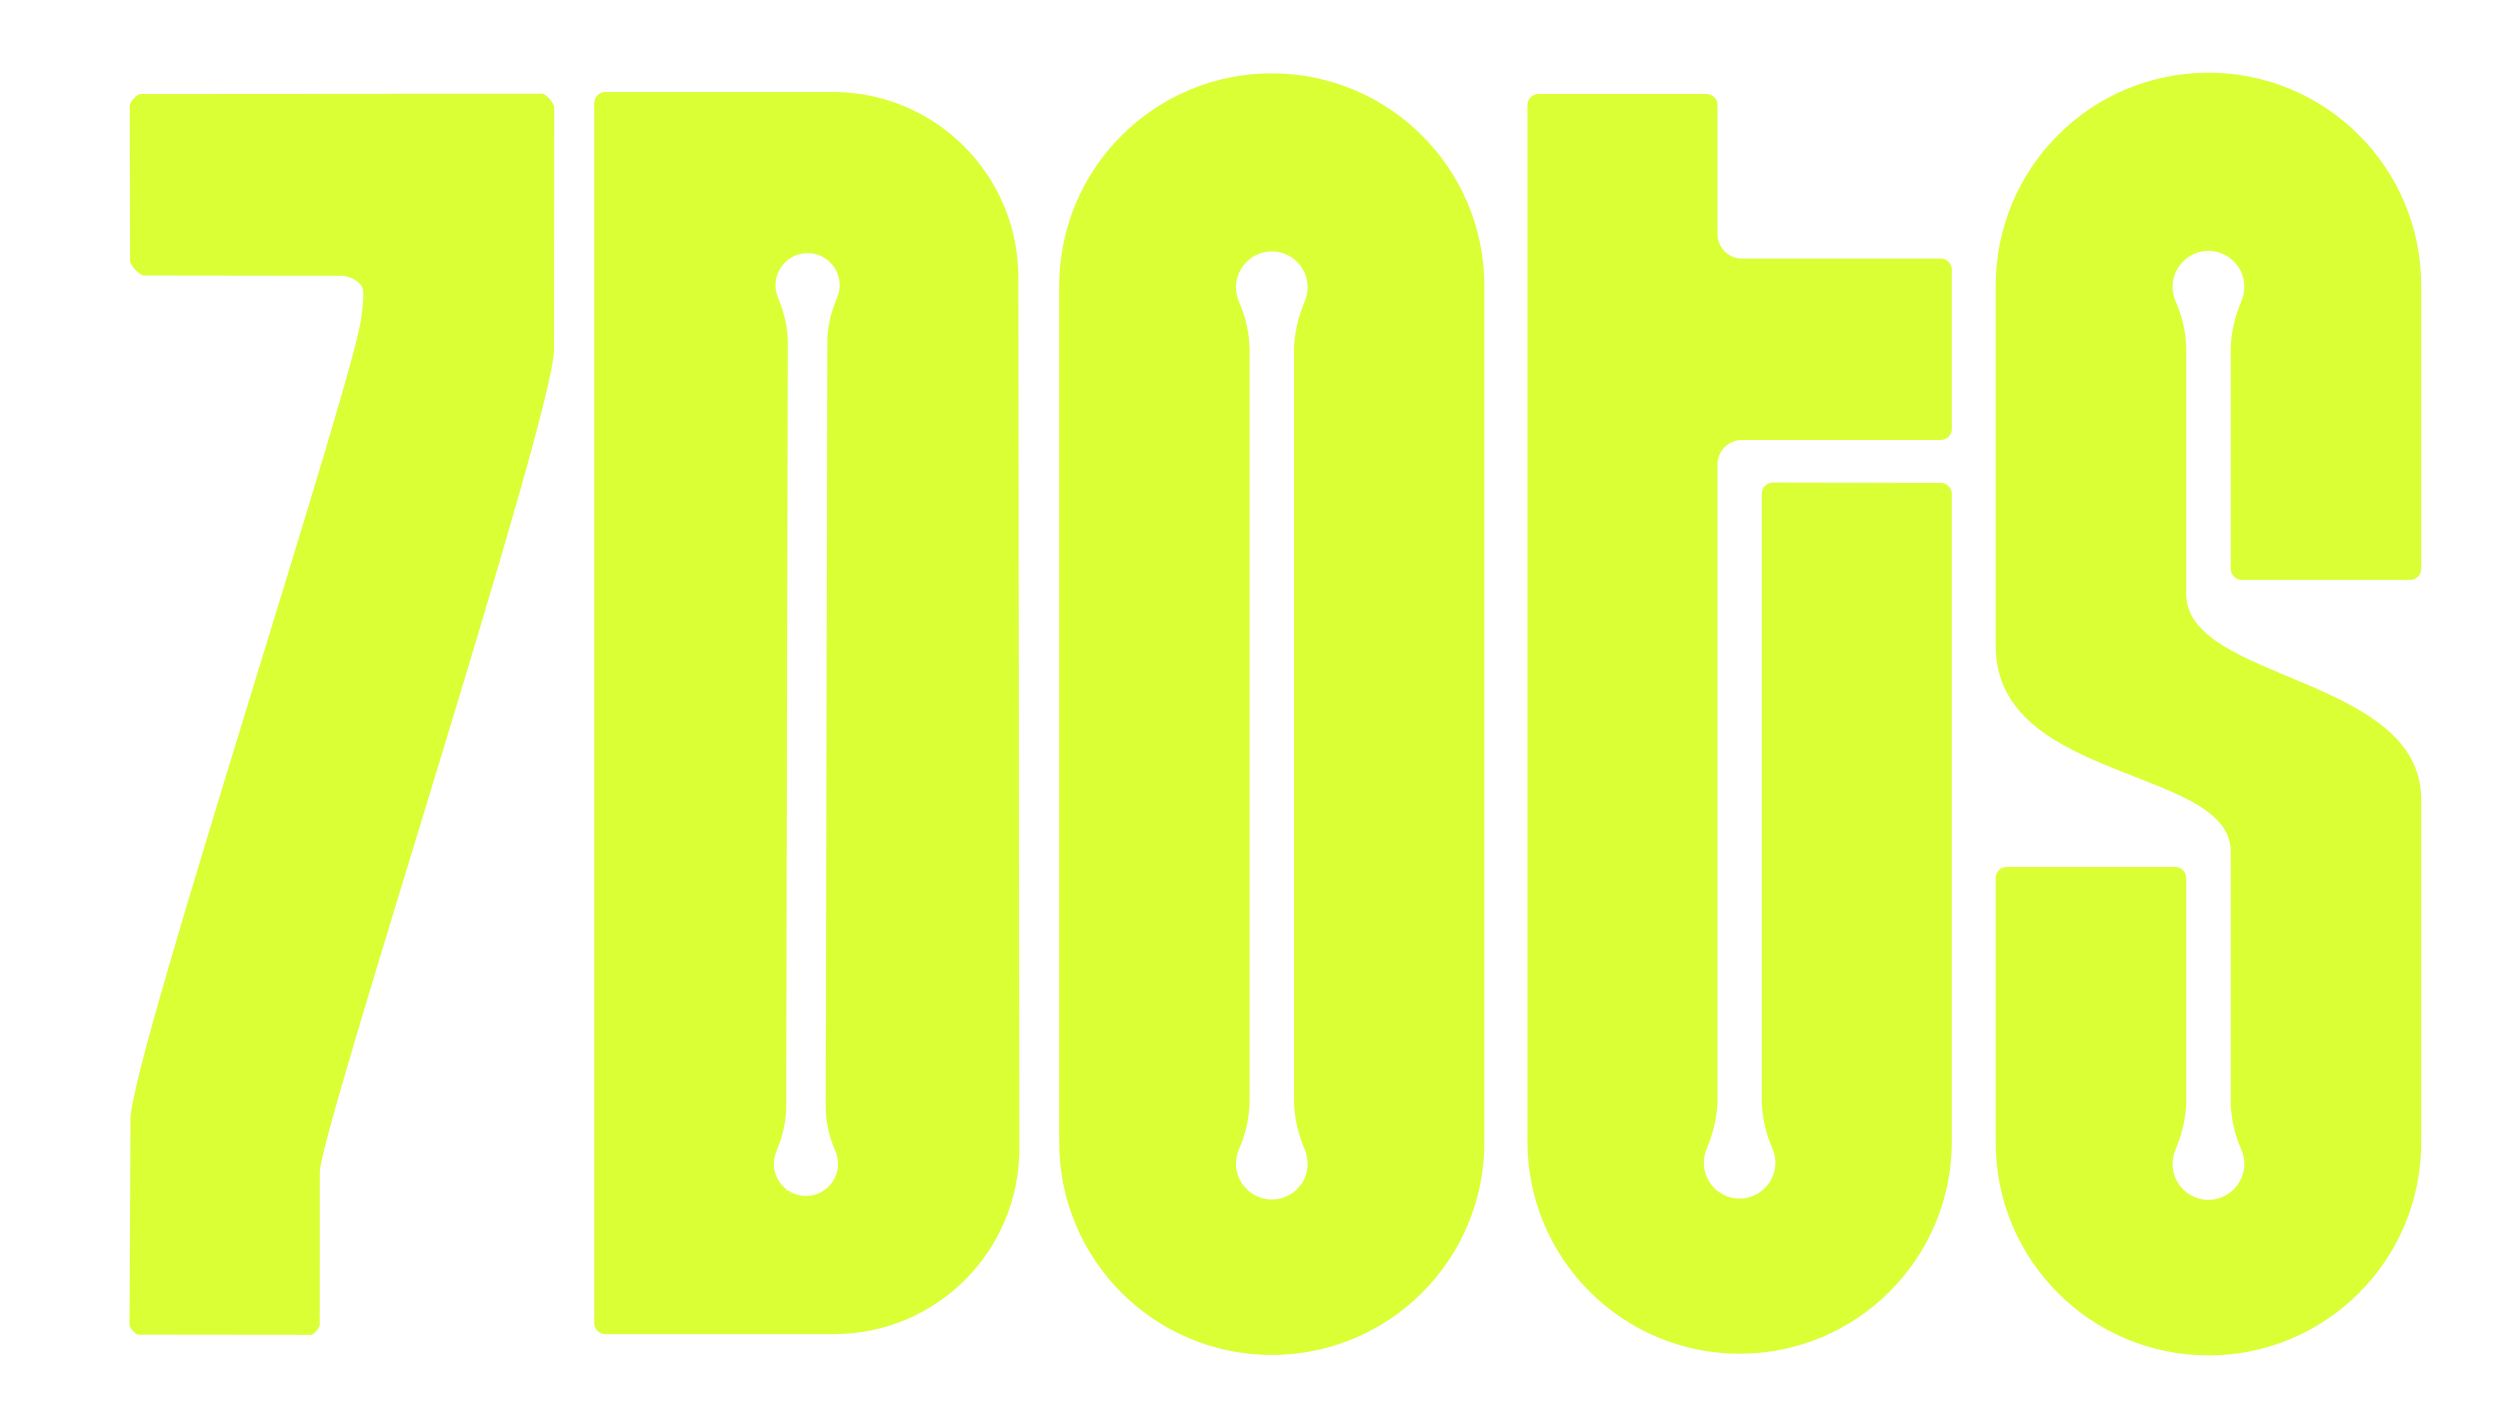
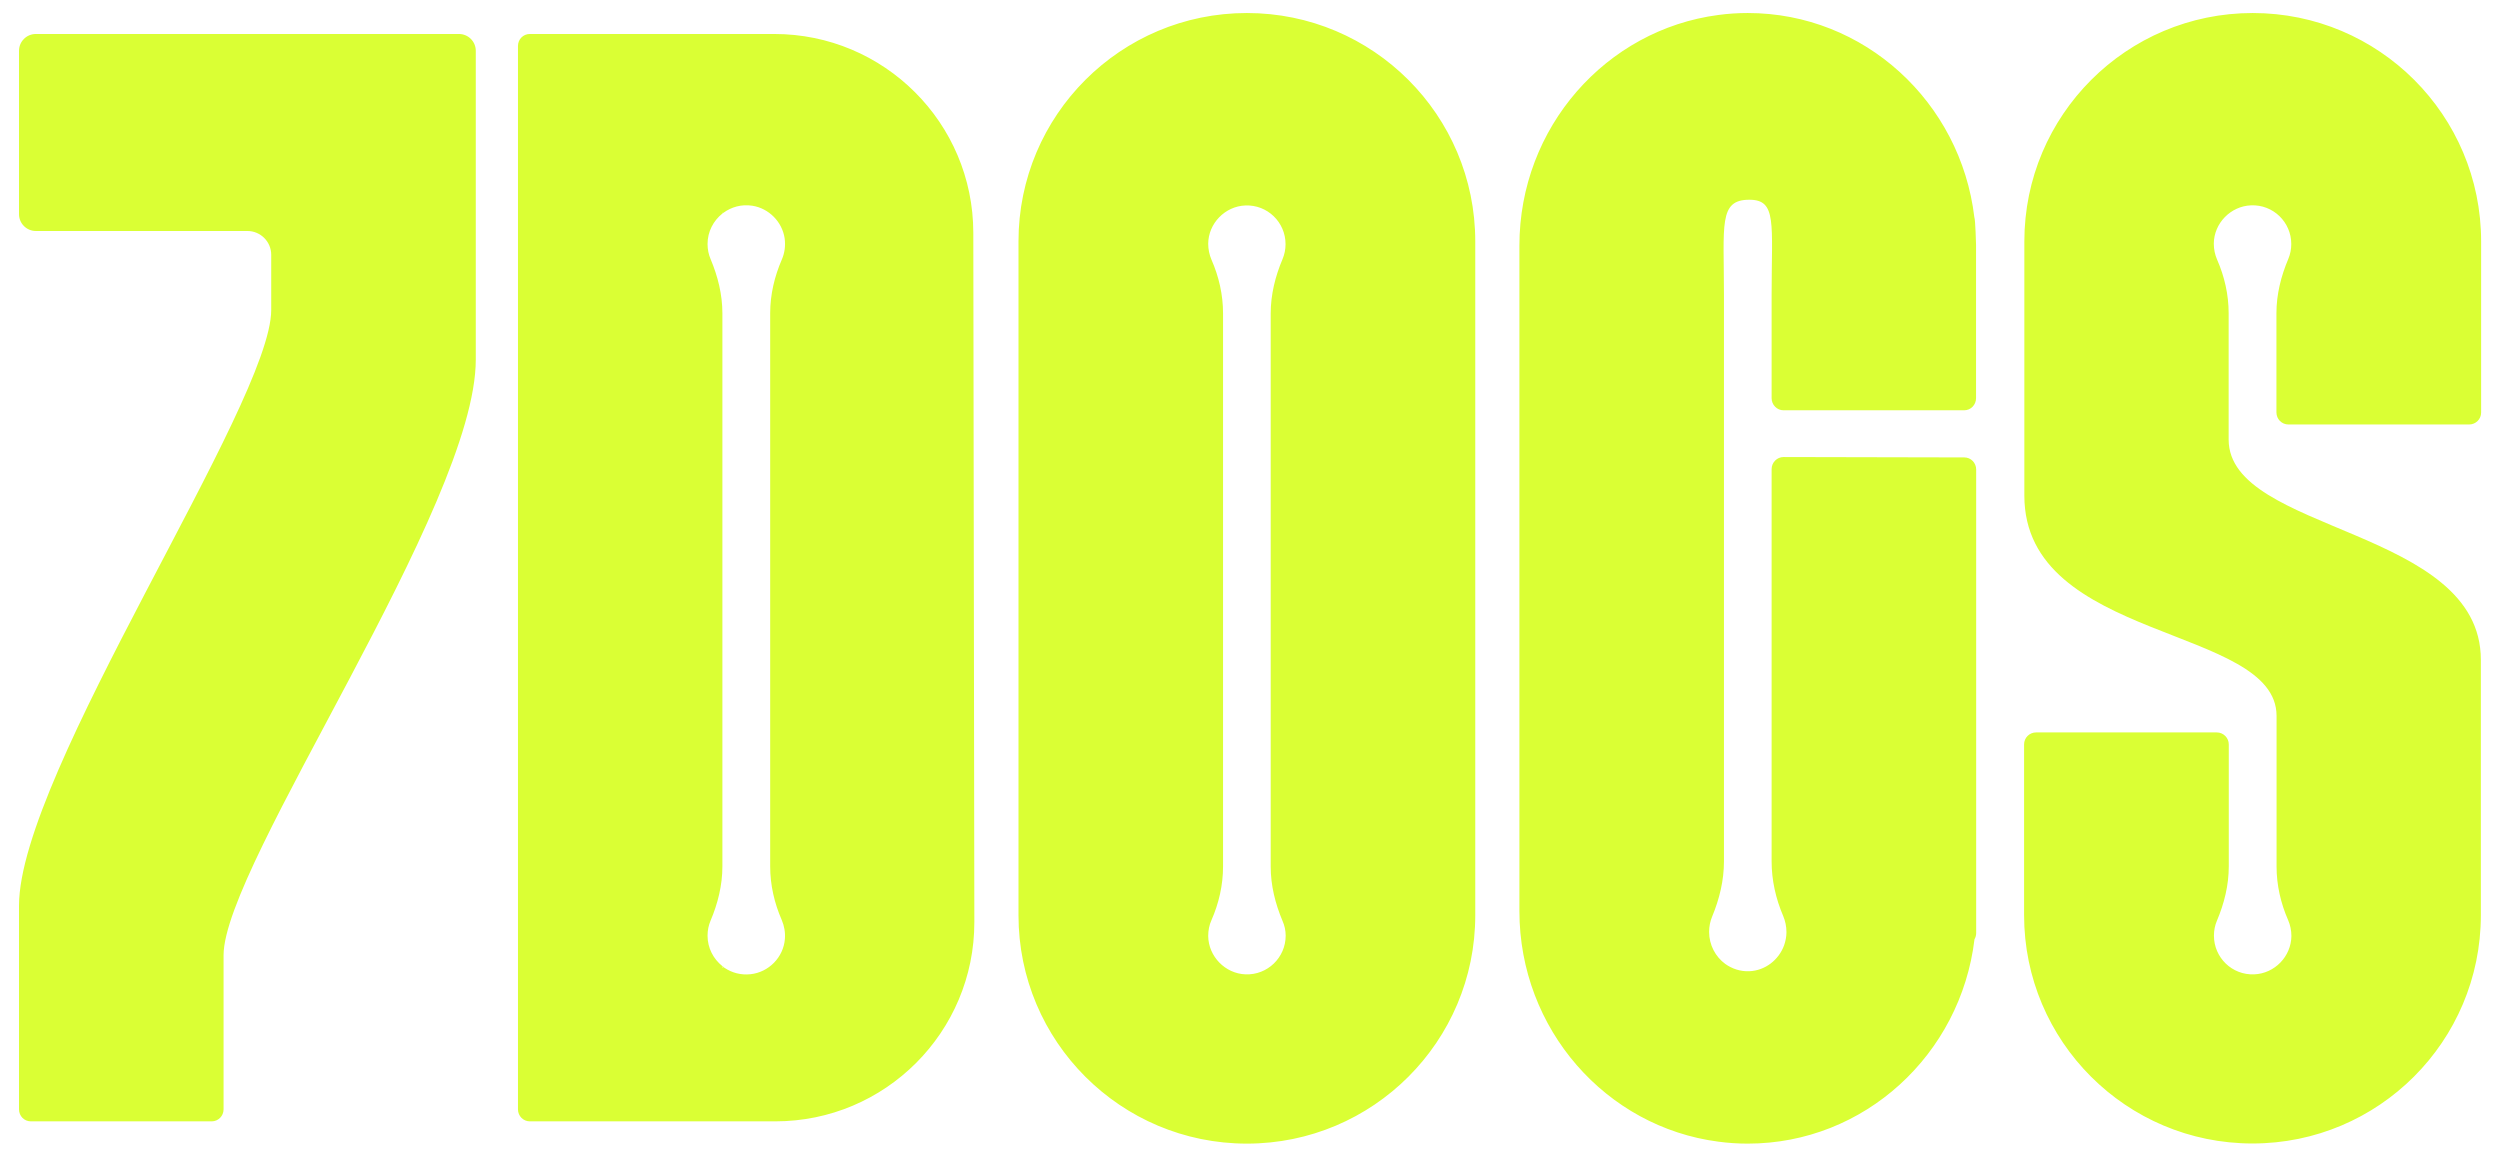
- <svg xmlns="http://www.w3.org/2000/svg" style="width:100%;height:100%" viewBox="0 0 1920 1080">
-   <defs>
-     <clipPath id="a">
-       <path d="M0 0h1920v1080H0z" />
-     </clipPath>
-   </defs>
-   <g display="block" clip-path="url(#a)">
-     <path fill="#DAFF34" d="M106.545 1025.018c-2.287 0-7.064-5.041-7.064-7.328l.75-158.285c0-46.005 177.43-585.087 177.43-617.531 0 0 2.161-12.35 1.125-19.237-1.036-6.887-11.458-10.828-16.034-10.828l-152.236-.21c-3.219 0-10.61-7.838-10.61-11.058l-.261-119.055c0-3.218 5.27-9.266 8.49-9.266l70.735-.061 237.359-.188c3.216 0 9.41 7.318 9.41 10.536l-.164 185.902c0 50.847-179.85 600.387-179.85 631.865l-.07 117.107c0 2.287-4.49 7.784-6.776 7.784l-132.234-.147zM782.097 212.824c-.12-78.55-63.833-142.164-142.382-142.164H464.903a8.524 8.524 0 0 0-8.525 8.524v936.889a8.526 8.526 0 0 0 8.525 8.526h175.596c78.72 0 142.502-63.882 142.382-142.6l-.784-669.175zm-138.56 683.048c-.93 11.644-10.247 21.236-21.86 22.475-6.096.65-11.798-.93-16.401-4.019h-1.479v-1.093c-5.753-4.51-9.459-11.506-9.459-19.384 0-3.374.681-6.586 1.911-9.512 4.62-10.98 7.548-22.597 7.548-34.508l1.244-586.77c0-11.91-2.932-23.526-7.55-34.508a24.483 24.483 0 0 1-1.91-9.514c0-7.876 3.707-14.874 9.46-19.381v-.433h.576c5.04-3.72 11.524-5.601 18.484-4.528 10.535 1.626 18.99 10.164 20.5 20.715.687 4.806-.014 9.386-1.765 13.41-4.712 10.831-7.434 22.418-7.434 34.23l-1.244 586.788c0 11.784 2.67 23.365 7.404 34.16 1.575 3.59 2.315 7.626 1.975 11.872zM976.74 56.337c-90.167 0-163.26 73.093-163.26 163.258V877.34c0 90.167 73.093 163.259 163.26 163.259 90.166 0 163.26-73.092 163.26-163.26V219.596c0-90.165-73.094-163.258-163.26-163.258zm27.53 837.385c0 15.633-13.03 28.221-28.823 27.5-14.359-.656-26.023-12.731-26.233-27.103a27.325 27.325 0 0 1 2.32-11.465c5.282-11.962 8.148-24.841 8.148-37.915V269.581c0-13.07-2.864-25.953-8.144-37.91a27.379 27.379 0 0 1-2.324-11.471c.203-14.375 11.876-26.446 26.234-27.101 15.793-.722 28.822 11.867 28.822 27.5 0 3.751-.754 7.326-2.118 10.584-5.116 12.225-8.354 25.154-8.354 38.407v575.14c0 13.257 3.235 26.186 8.354 38.41a27.323 27.323 0 0 1 2.118 10.582zM1337.9 337.898h152.594a8.504 8.504 0 0 0 8.505-8.504V207.097a8.504 8.504 0 0 0-8.505-8.504H1337.9c-10.427 0-18.88-8.452-18.88-18.882V80.66c0-4.694-3.808-8.5-8.504-8.5H1181.59a8.503 8.503 0 0 0-8.504 8.5v796.04c0 89.997 72.96 162.954 162.957 162.954s162.955-72.957 162.955-162.955V379.38a8.503 8.503 0 0 0-8.488-8.503l-128.925-.232a8.5 8.5 0 0 0-8.519 8.5V844.16c0 13.052 2.87 25.91 8.136 37.85a27.3 27.3 0 0 1 2.315 11.436c-.201 14.345-11.849 26.4-26.18 27.057-15.762.721-28.774-11.844-28.774-27.45 0-3.746.752-7.313 2.113-10.565 5.105-12.202 8.342-25.105 8.342-38.333V356.78c0-10.428 8.453-18.881 18.88-18.881zM1721.7 445.36h129.275a8.528 8.528 0 0 0 8.526-8.528V219.236c0-90.24-73.159-163.397-163.4-163.397-90.244 0-163.399 73.156-163.399 163.397V496.22c0 104.758 180.47 92.786 180.47 157.635v191.06c0 13.085 2.88 25.974 8.156 37.946a27.439 27.439 0 0 1 2.322 11.477c-.204 14.386-11.882 26.466-26.254 27.125-15.806.725-28.848-11.878-28.848-27.524 0-3.756.754-7.333 2.117-10.59 5.123-12.24 8.364-25.177 8.364-38.442V674.331a8.526 8.526 0 0 0-8.528-8.526h-129.274a8.525 8.525 0 0 0-8.525 8.526v203.21c0 90.245 73.155 163.4 163.4 163.4 90.24 0 163.399-73.155 163.399-163.4V613.947c0-94.782-180.472-90.792-180.472-157.639V269.267c0-13.087-2.876-25.982-8.157-37.956a27.373 27.373 0 0 1-2.32-11.461c.2-14.387 11.876-26.472 26.248-27.133 15.809-.727 28.854 11.874 28.854 27.523 0 3.755-.752 7.335-2.118 10.595-5.122 12.235-8.364 25.172-8.364 38.437v167.56a8.527 8.527 0 0 0 8.528 8.528z" visibility="inherit" />
-   </g>
+ <svg xmlns="http://www.w3.org/2000/svg" version="1.1" id="Layer_1" x="0" y="0" viewBox="0 0 1920 892.7" xml:space="preserve">
+   <path d="M23.7 861.2c-5.1 0-9.1-4.1-9.1-9.2V695.5c0-101.7 193.7-385.6 193.7-457.4v-42.4c0-10.1-8.2-18.3-18.3-18.3H27.5c-7.1 0-12.9-5.8-12.9-12.9V39c0-7.1 5.8-12.9 12.9-12.9h325c7.1 0 12.9 5.8 12.9 12.9v237.2c0 112.5-193.7 387.8-193.7 457.4V852c0 5.1-4.1 9.2-9.1 9.2H23.7zM554.8 743.3h1.8c-.6-.4-1.2-.9-1.8-1.3v1.3zM554.8 163.5v.5c.2-.2.5-.4.7-.5h-.7z" fill="#DAFF34" />
+   <path d="M747.5 178.7C747.4 94.4 679 26.1 594.6 26.1H406.9c-5.1 0-9.1 4.1-9.1 9.2V852c0 5.1 4.1 9.2 9.1 9.2h188.5c84.5 0 153-68.6 152.9-153.1l-.8-529.4zM602.8 721.1c-1.1 14.1-12.4 25.6-26.4 27.1-7.4.8-14.2-1.1-19.8-4.8h-1.8V742c-6.9-5.5-11.4-13.9-11.4-23.4 0-4.1.8-8 2.3-11.5 5.6-13.2 9.1-27.3 9.1-41.7V240.6c0-14.4-3.5-28.4-9.1-41.7-1.5-3.5-2.3-7.4-2.3-11.5 0-9.5 4.5-17.9 11.4-23.4v-.5h.7c6.1-4.5 13.9-6.8 22.3-5.5 12.7 2 22.9 12.3 24.8 25 .8 5.8 0 11.3-2.1 16.2-5.7 13.1-9 27.1-9 41.3v424.9c0 14.2 3.2 28.2 8.9 41.2 1.9 4.5 2.8 9.4 2.4 14.5zM957.6 10c-96.9 0-175.4 78.5-175.4 175.4v517.5c0 96.9 78.5 175.4 175.4 175.4S1133 799.8 1133 702.9V185.4C1133 88.5 1054.5 10 957.6 10zm29.8 708.6c0 16.8-14 30.4-30.9 29.7-15.6-.6-28.4-13.8-28.6-29.4 0-4.3.8-8.5 2.5-12.2 5.7-13 8.9-27 8.9-41.2V240.6c0-14.2-3.2-28.2-8.9-41.2-1.6-3.7-2.5-7.9-2.5-12.2.1-15.6 12.9-28.8 28.5-29.4 17-.7 30.9 12.9 30.9 29.7 0 4.1-.8 7.9-2.3 11.5-5.6 13.2-9.1 27.3-9.1 41.7v424.9c0 14.4 3.5 28.4 9.1 41.7 1.5 3.4 2.4 7.2 2.4 11.3zM1508.6 351.3l-138.8-.3c-5.1 0-9.2 4.2-9.2 9.3v301.2c0 14.5 3.2 28.7 8.9 42 1.6 3.8 2.5 8 2.5 12.4 0 3.5-.7 6.9-1.8 10.1-4.1 11.2-14.5 19.4-26.7 19.9-6.9.3-13.3-1.9-18.5-5.6-7.5-5.5-12.4-14.5-12.4-24.6 0-4.1.8-8.1 2.3-11.7 5.6-13.5 9.1-27.8 9.1-42.4V226.8c0-54.3-4.2-73.4 19.5-73.4 21.3 0 17.1 17.9 17.1 73.4v79c0 5.1 4.1 9.3 9.1 9.3h138.8c5.1 0 9.1-4.2 9.1-9.3V187.9s-.5-19.6-1.3-21c-10.5-88.4-84.4-156.9-174-156.9-7.6 0-15.2.5-22.6 1.5-86.2 11.3-152.8 86.3-152.8 177.2v510.9c0 90.9 66.6 166 152.8 177.2 7.4 1 14.9 1.5 22.6 1.5 89.6 0 163.5-68.5 174.1-156.9.8-1.4 1.3-3 1.3-4.8v-356c0-5.2-4.1-9.3-9.1-9.3zM1757.5 326h138.8c5.1 0 9.2-4.1 9.2-9.1V185.4c0-96.9-78.5-175.4-175.4-175.4s-175.4 78.5-175.4 175.4v195.2c0 112.5 193.7 99.6 193.7 169.2v115.7c0 14.2 3.2 28.2 8.9 41.2 1.6 3.7 2.5 7.9 2.5 12.2-.2 15.7-12.9 28.8-28.6 29.4-17 .7-30.9-12.9-30.9-29.7 0-4.1.8-8 2.3-11.5 5.6-13.2 9.1-27.3 9.1-41.7v-93.7c0-5-4.1-9.2-9.2-9.2h-138.8c-5.1 0-9.2 4.1-9.2 9.2v131.1c0 96.9 78.5 175.4 175.4 175.4s175.4-78.5 175.4-175.4v-196c0-101.7-193.7-97.5-193.7-169.2v-97.1c0-14.2-3.2-28.2-8.9-41.2-1.6-3.7-2.5-7.8-2.5-12.2.1-15.6 12.9-28.8 28.6-29.4 17-.7 30.9 12.9 30.9 29.7 0 4.1-.8 7.9-2.3 11.5-5.6 13.2-9.1 27.3-9.1 41.6v76.2c0 5.2 4.1 9.3 9.2 9.3z" fill="#DAFF34" />
</svg>
